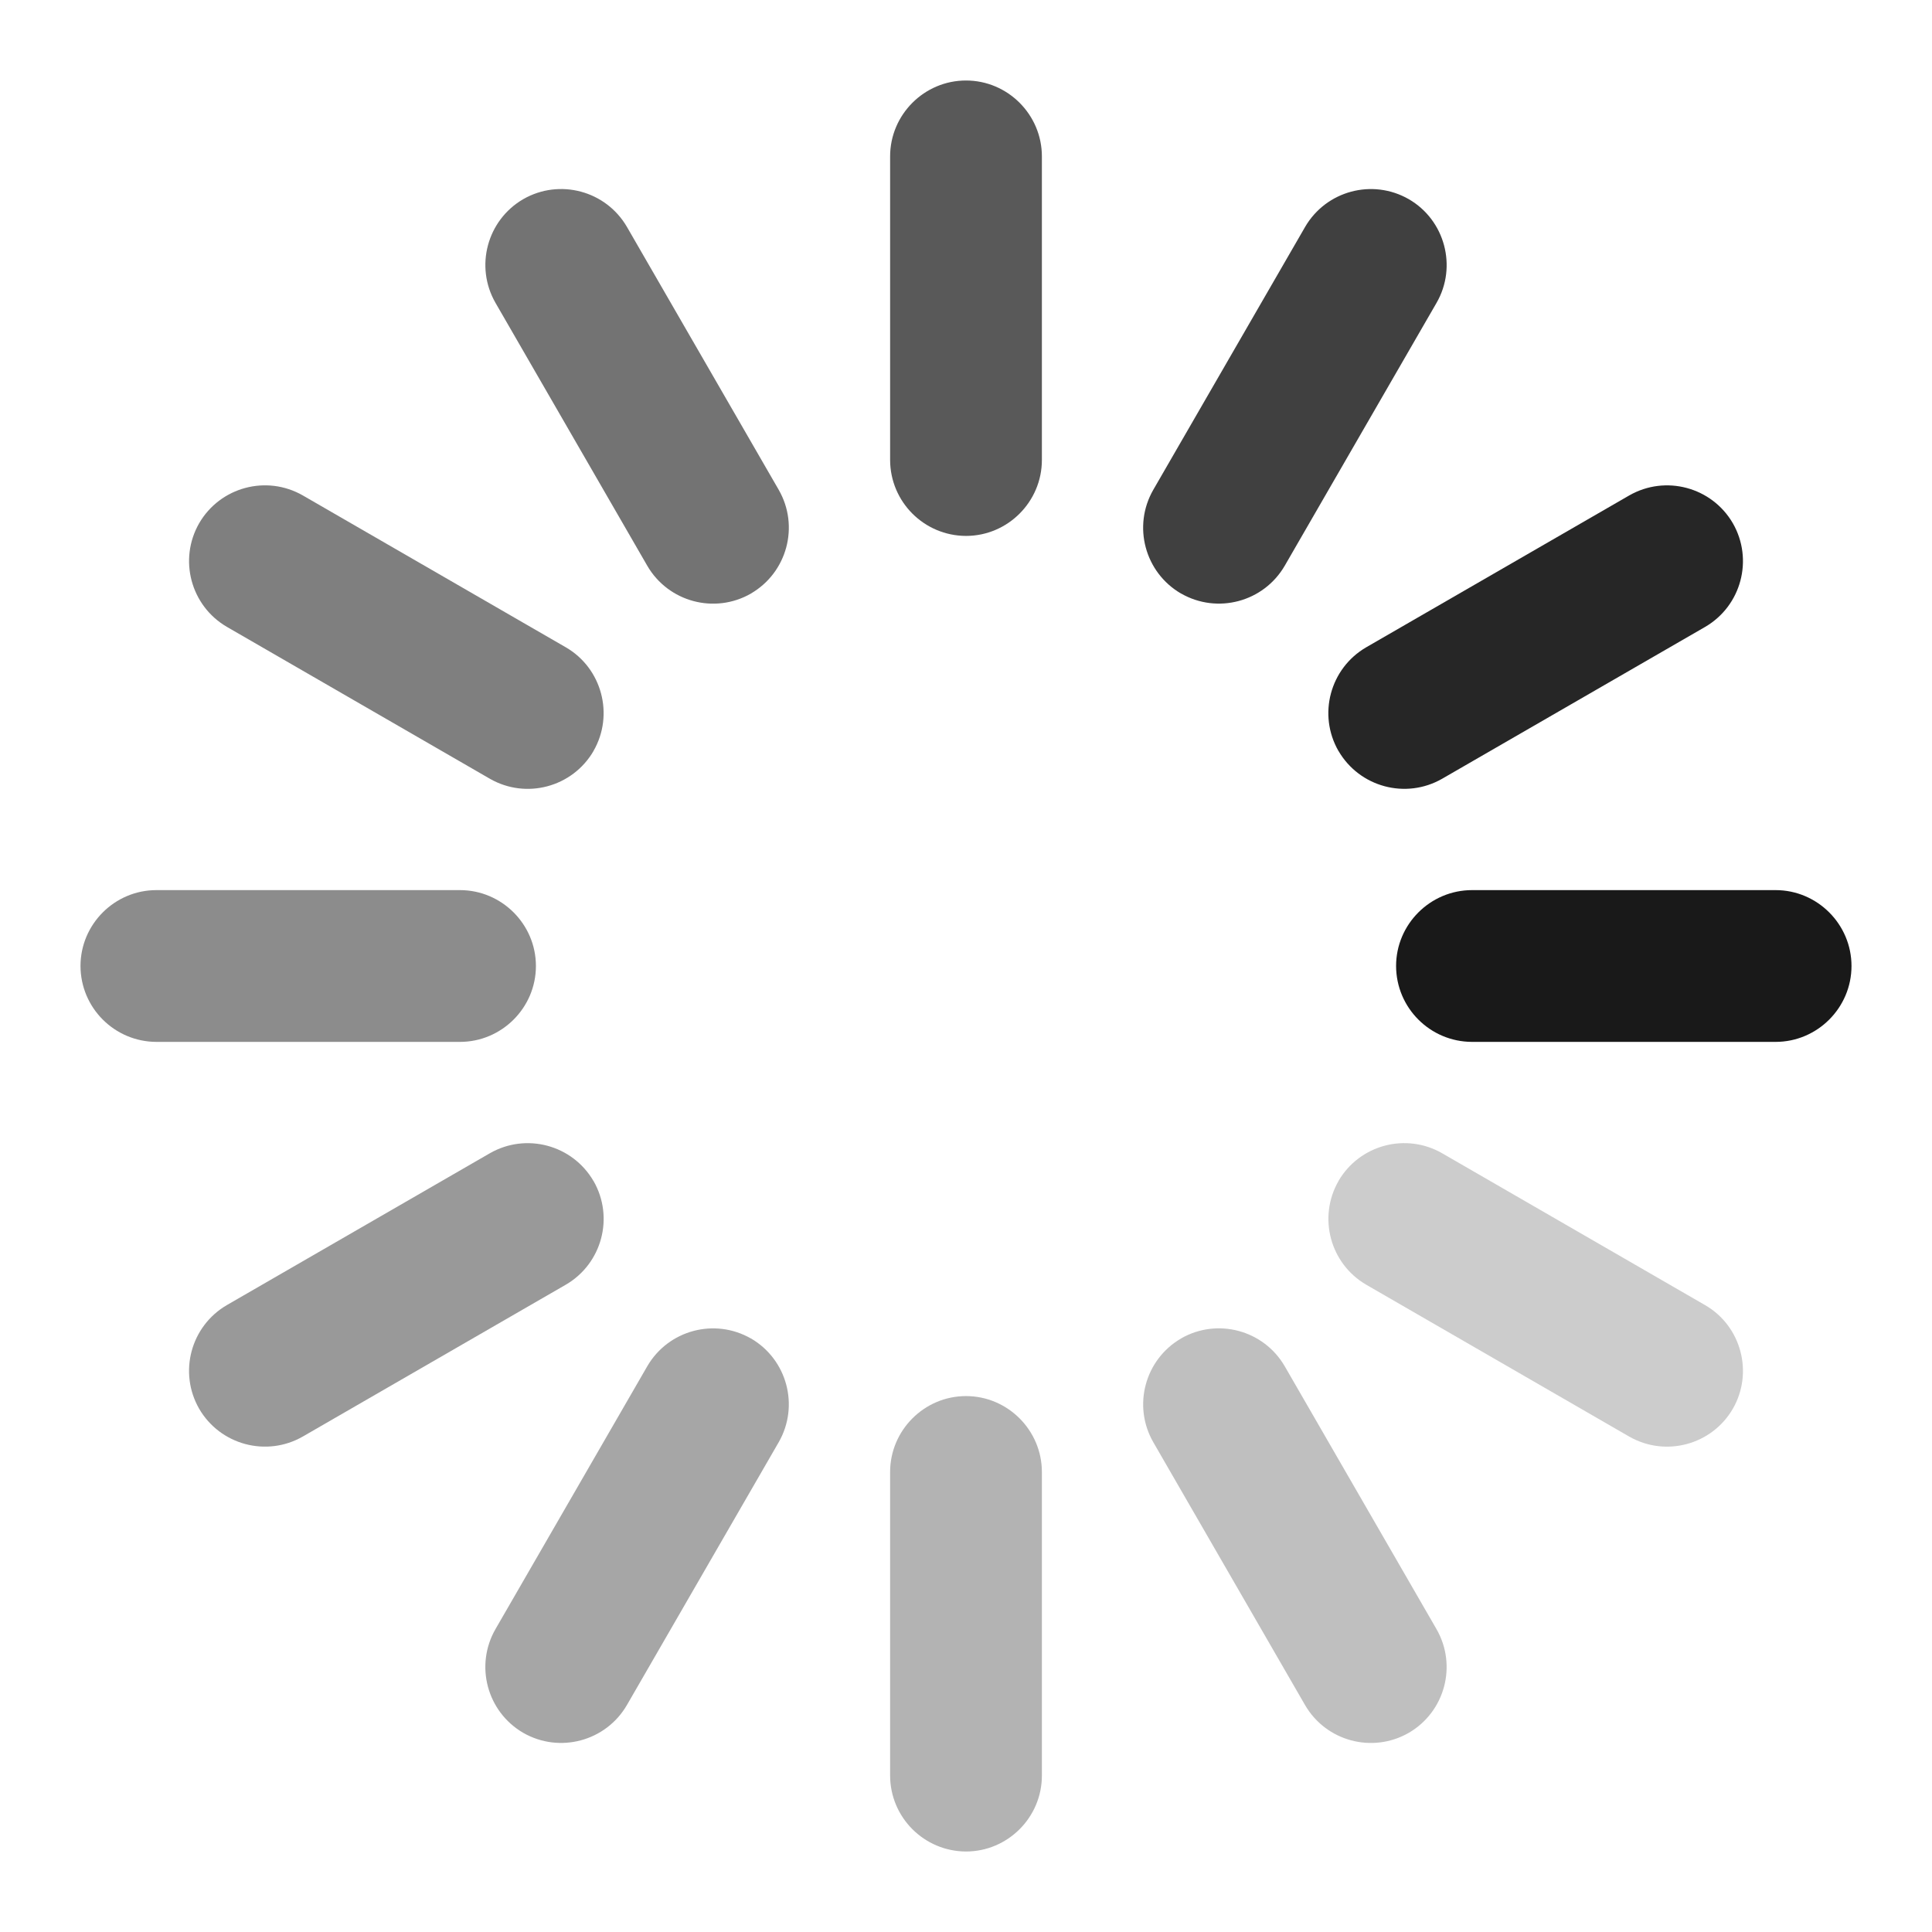
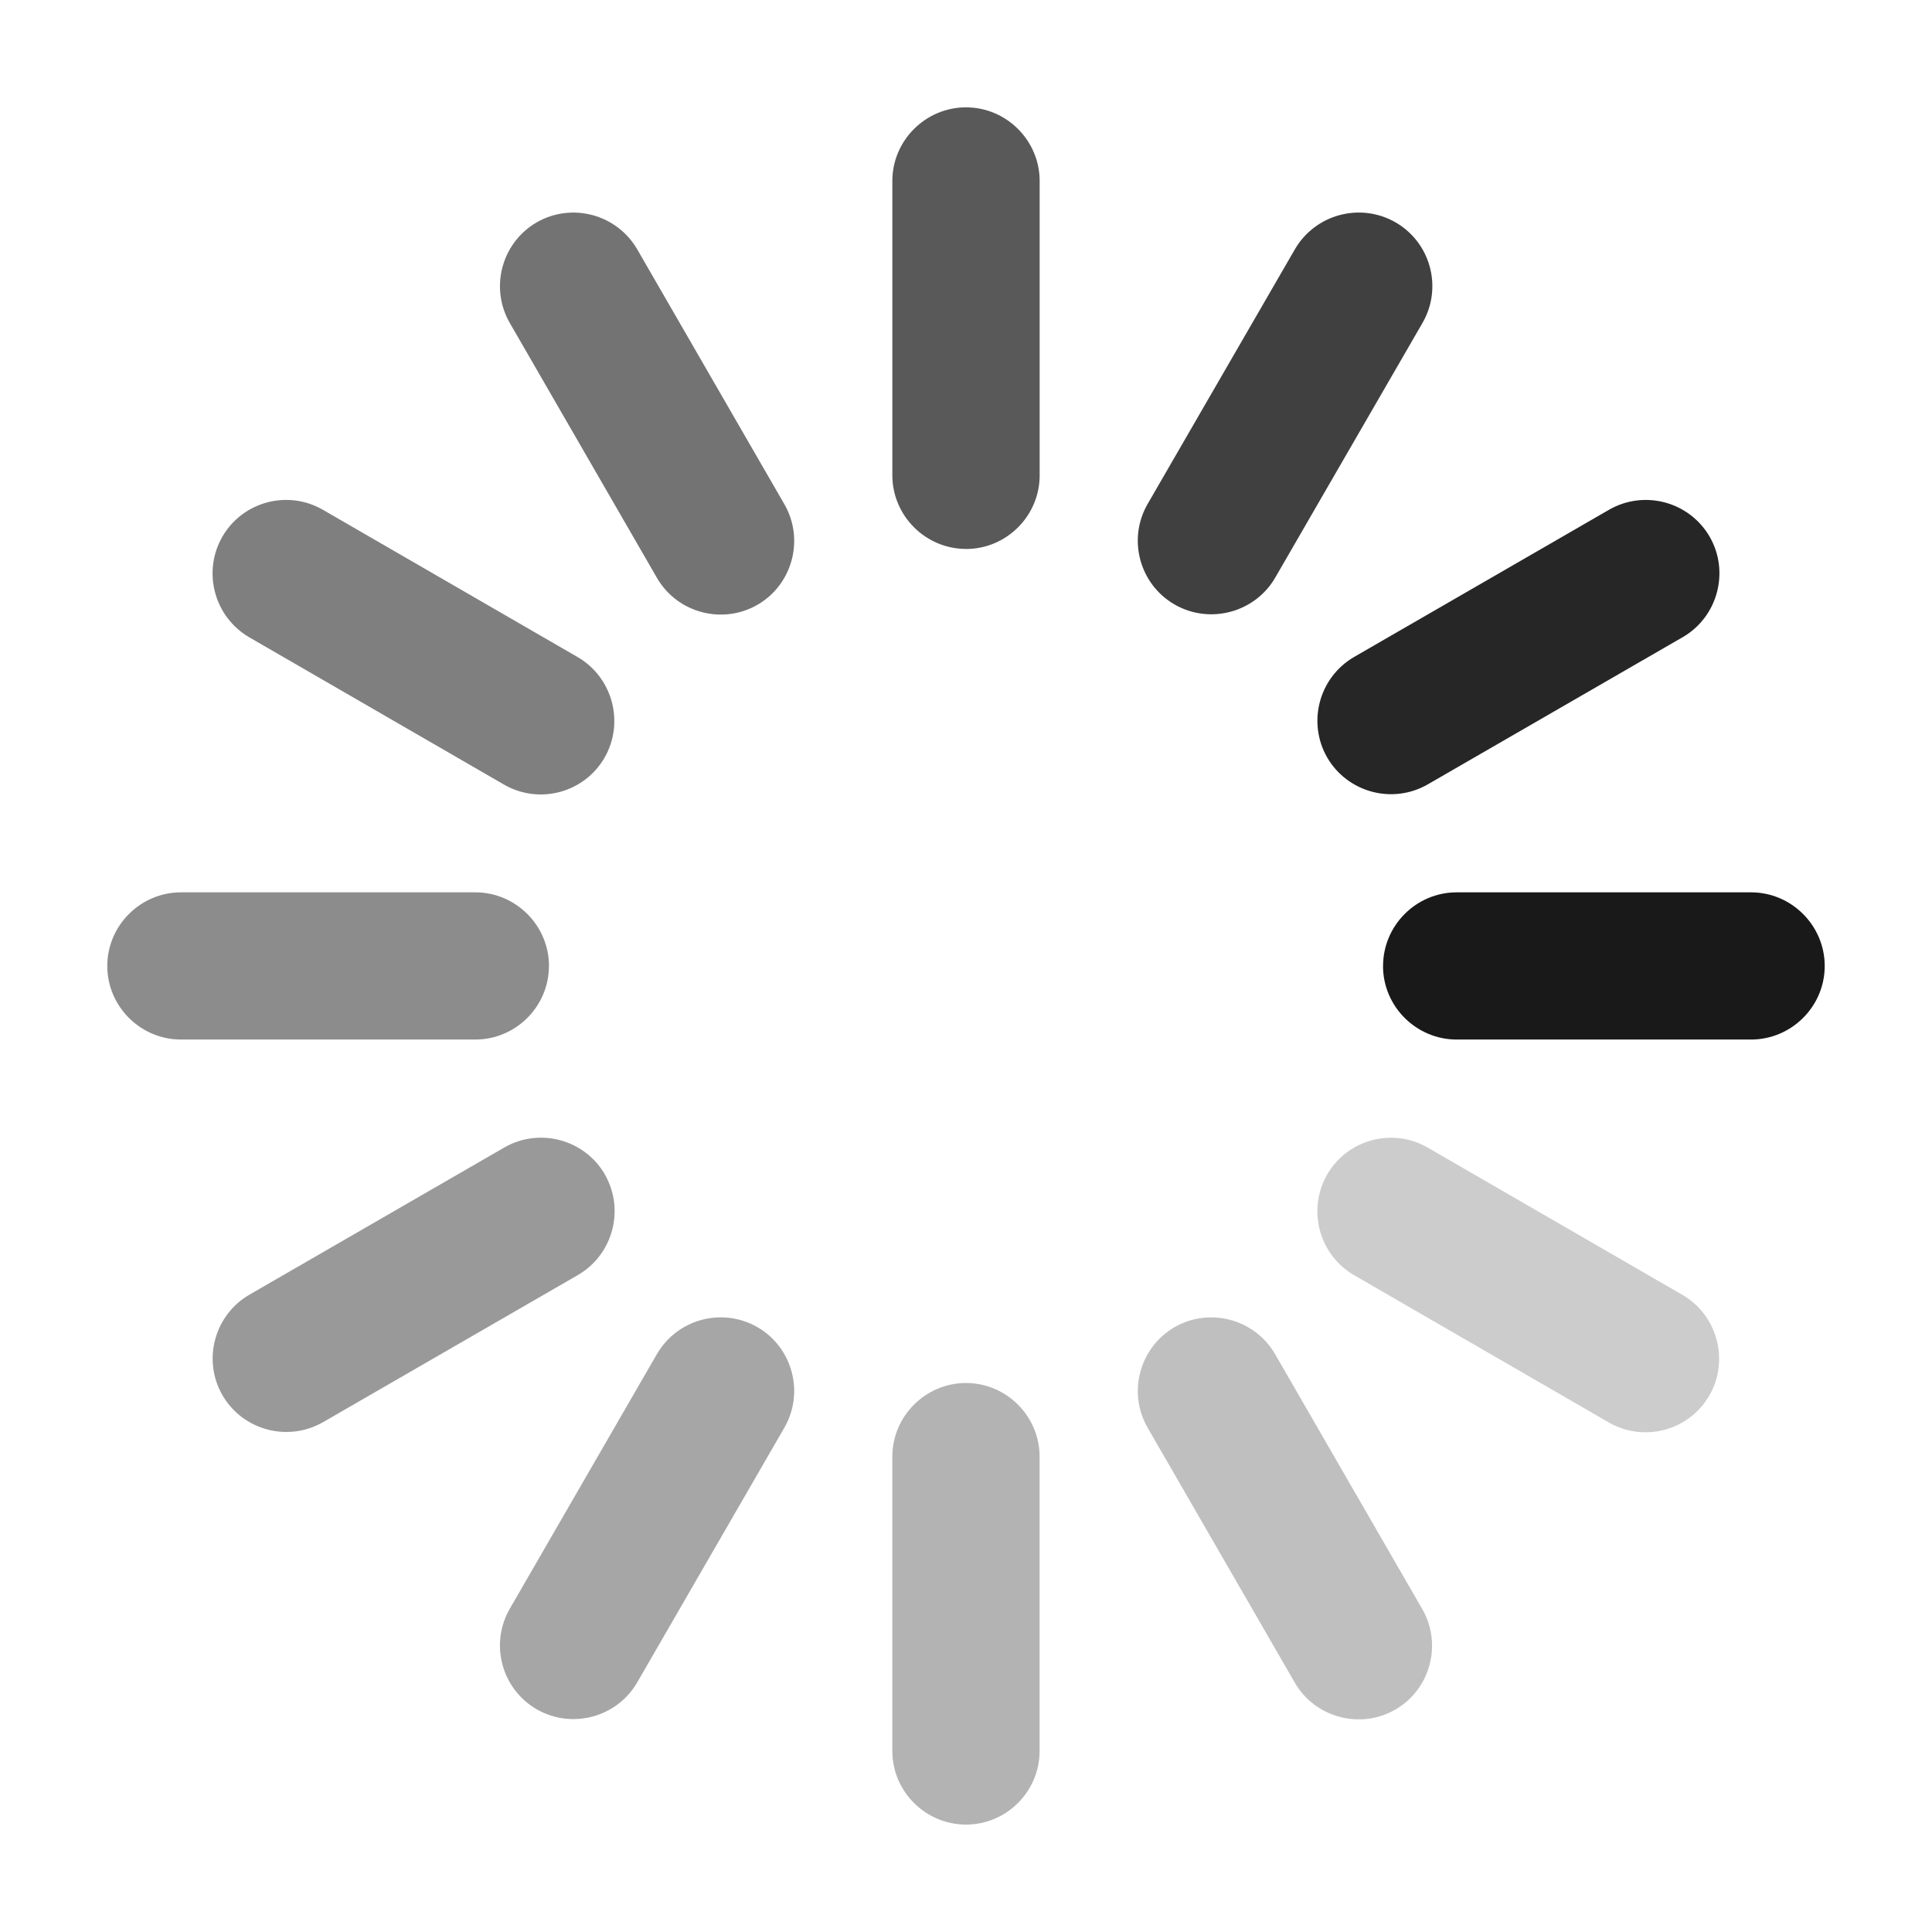
- <svg xmlns="http://www.w3.org/2000/svg" width="36" height="36">
-   <path d="M18 9.986a1.418 1.418 0 0 1-1.414-1.415V2.914c0-.778.636-1.414 1.414-1.414.778 0 1.414.636 1.414 1.414v5.657c0 .778-.636 1.415-1.414 1.415" clip-rule="evenodd" opacity=".65" />
-   <path d="M22.007 11.06a1.418 1.418 0 0 1-.518-1.932l2.83-4.9a1.418 1.418 0 0 1 1.931-.517c.674.389.907 1.258.518 1.932l-2.829 4.899a1.418 1.418 0 0 1-1.932.517" clip-rule="evenodd" opacity=".75" />
-   <path d="M24.94 13.993a1.418 1.418 0 0 1 .518-1.932l4.9-2.829a1.418 1.418 0 0 1 1.931.518 1.418 1.418 0 0 1-.517 1.932l-4.9 2.829a1.418 1.418 0 0 1-1.931-.518" clip-rule="evenodd" opacity=".85" />
-   <path d="M26.014 18c0-.778.637-1.414 1.415-1.414h5.657c.778 0 1.414.636 1.414 1.414 0 .778-.636 1.414-1.414 1.414h-5.657A1.418 1.418 0 0 1 26.014 18" clip-rule="evenodd" opacity=".9" />
-   <path d="M24.94 22.007a1.418 1.418 0 0 1 1.932-.518l4.9 2.83c.673.388.906 1.257.517 1.931a1.418 1.418 0 0 1-1.932.518l-4.899-2.829a1.419 1.419 0 0 1-.517-1.932" clip-rule="evenodd" opacity=".2" />
-   <path d="M22.007 24.94a1.418 1.418 0 0 1 1.932.518l2.829 4.9a1.418 1.418 0 0 1-.518 1.931 1.418 1.418 0 0 1-1.932-.517l-2.829-4.9a1.418 1.418 0 0 1 .518-1.931" clip-rule="evenodd" opacity=".25" />
-   <path d="M18 26.014c.778 0 1.414.637 1.414 1.415v5.657c0 .778-.636 1.414-1.414 1.414a1.418 1.418 0 0 1-1.414-1.414v-5.657c0-.778.636-1.415 1.414-1.415" clip-rule="evenodd" opacity=".3" />
-   <path d="M13.993 24.94a1.42 1.42 0 0 1 .518 1.932l-2.83 4.9a1.418 1.418 0 0 1-1.931.517 1.418 1.418 0 0 1-.518-1.932l2.829-4.899a1.418 1.418 0 0 1 1.932-.517" clip-rule="evenodd" opacity=".35" />
-   <path d="M11.06 22.007a1.418 1.418 0 0 1-.518 1.932l-4.9 2.829a1.418 1.418 0 0 1-1.931-.518 1.418 1.418 0 0 1 .517-1.932l4.9-2.829a1.418 1.418 0 0 1 1.931.518" clip-rule="evenodd" opacity=".4" />
-   <path d="M9.986 18c0 .778-.637 1.414-1.415 1.414H2.914A1.418 1.418 0 0 1 1.5 18c0-.778.636-1.414 1.414-1.414h5.657c.778 0 1.415.636 1.415 1.414" clip-rule="evenodd" opacity=".45" />
-   <path d="M11.06 13.993a1.418 1.418 0 0 1-1.932.518l-4.9-2.83a1.418 1.418 0 0 1-.517-1.931 1.418 1.418 0 0 1 1.932-.518l4.899 2.829c.674.389.906 1.258.517 1.932" clip-rule="evenodd" opacity=".5" />
-   <path d="M13.993 11.06a1.418 1.418 0 0 1-1.932-.518l-2.829-4.9a1.418 1.418 0 0 1 .518-1.931 1.418 1.418 0 0 1 1.932.517l2.829 4.9a1.418 1.418 0 0 1-.518 1.931" clip-rule="evenodd" opacity=".55" />
+ <svg xmlns="http://www.w3.org/2000/svg" width="32" height="32">
+   <path d="M16 9.092c-.67 0-1.22-.549-1.22-1.22V2.997c0-.67.55-1.219 1.22-1.219.671 0 1.22.549 1.22 1.22v4.876c0 .67-.549 1.219-1.22 1.219" clip-rule="evenodd" opacity=".65" />
+   <path d="M19.454 10.012a1.22 1.22 0 0 1-.446-1.664l2.44-4.22a1.225 1.225 0 0 1 1.667-.445 1.22 1.22 0 0 1 .447 1.664l-2.44 4.22c-.336.58-1.086.78-1.668.445" clip-rule="evenodd" opacity=".75" />
+   <path d="M21.982 12.546a1.223 1.223 0 0 1 .447-1.665l4.222-2.438a1.223 1.223 0 0 1 1.666.446c.335.58.134 1.33-.447 1.665l-4.222 2.438a1.223 1.223 0 0 1-1.666-.446" clip-rule="evenodd" opacity=".85" />
+   <path d="M22.908 16c0-.671.548-1.22 1.219-1.22h4.876c.67 0 1.22.549 1.22 1.22 0 .67-.55 1.218-1.22 1.218h-4.876c-.67 0-1.22-.548-1.22-1.219" clip-rule="evenodd" opacity=".9" />
+   <path d="M21.982 19.454a1.22 1.22 0 0 1 1.664-.447l4.22 2.44c.58.336.781 1.086.446 1.667a1.22 1.22 0 0 1-1.664.447l-4.22-2.44a1.225 1.225 0 0 1-.446-1.667" clip-rule="evenodd" opacity=".2" />
+   <path d="M19.454 21.982a1.223 1.223 0 0 1 1.665.446l2.438 4.223c.335.58.135 1.33-.446 1.665-.58.335-1.33.134-1.665-.446l-2.438-4.223a1.223 1.223 0 0 1 .446-1.665" clip-rule="evenodd" opacity=".25" />
+   <path d="M16 22.907c.67 0 1.219.549 1.219 1.22v4.876c0 .67-.549 1.218-1.219 1.218s-1.22-.548-1.22-1.218v-4.877c0-.67.55-1.219 1.22-1.219" clip-rule="evenodd" opacity=".3" />
+   <path d="M12.546 21.982c.58.335.781 1.083.446 1.664l-2.438 4.22c-.335.58-1.084.78-1.665.445a1.221 1.221 0 0 1-.446-1.664l2.438-4.22a1.223 1.223 0 0 1 1.665-.445" clip-rule="evenodd" opacity=".35" />
+   <path d="M10.018 19.453c.335.581.134 1.33-.447 1.666L5.35 23.556a1.224 1.224 0 0 1-1.666-.447 1.223 1.223 0 0 1 .447-1.665l4.222-2.438a1.223 1.223 0 0 1 1.666.446" clip-rule="evenodd" opacity=".4" />
+   <path d="M9.092 16c0 .67-.549 1.218-1.219 1.218H2.997c-.67 0-1.22-.548-1.22-1.219 0-.67.55-1.219 1.22-1.219h4.876c.67 0 1.22.549 1.22 1.22" clip-rule="evenodd" opacity=".45" />
+   <path d="M10.013 12.55a1.22 1.22 0 0 1-1.664.446l-4.22-2.44a1.225 1.225 0 0 1-.446-1.667 1.22 1.22 0 0 1 1.664-.446l4.22 2.44c.58.336.781 1.086.446 1.667" clip-rule="evenodd" opacity=".5" />
+   <path d="M12.546 10.017c-.58.335-1.33.135-1.665-.446L8.443 5.348a1.223 1.223 0 0 1 .446-1.665 1.223 1.223 0 0 1 1.665.446l2.438 4.223c.335.58.135 1.33-.446 1.665" clip-rule="evenodd" opacity=".55" />
</svg>
